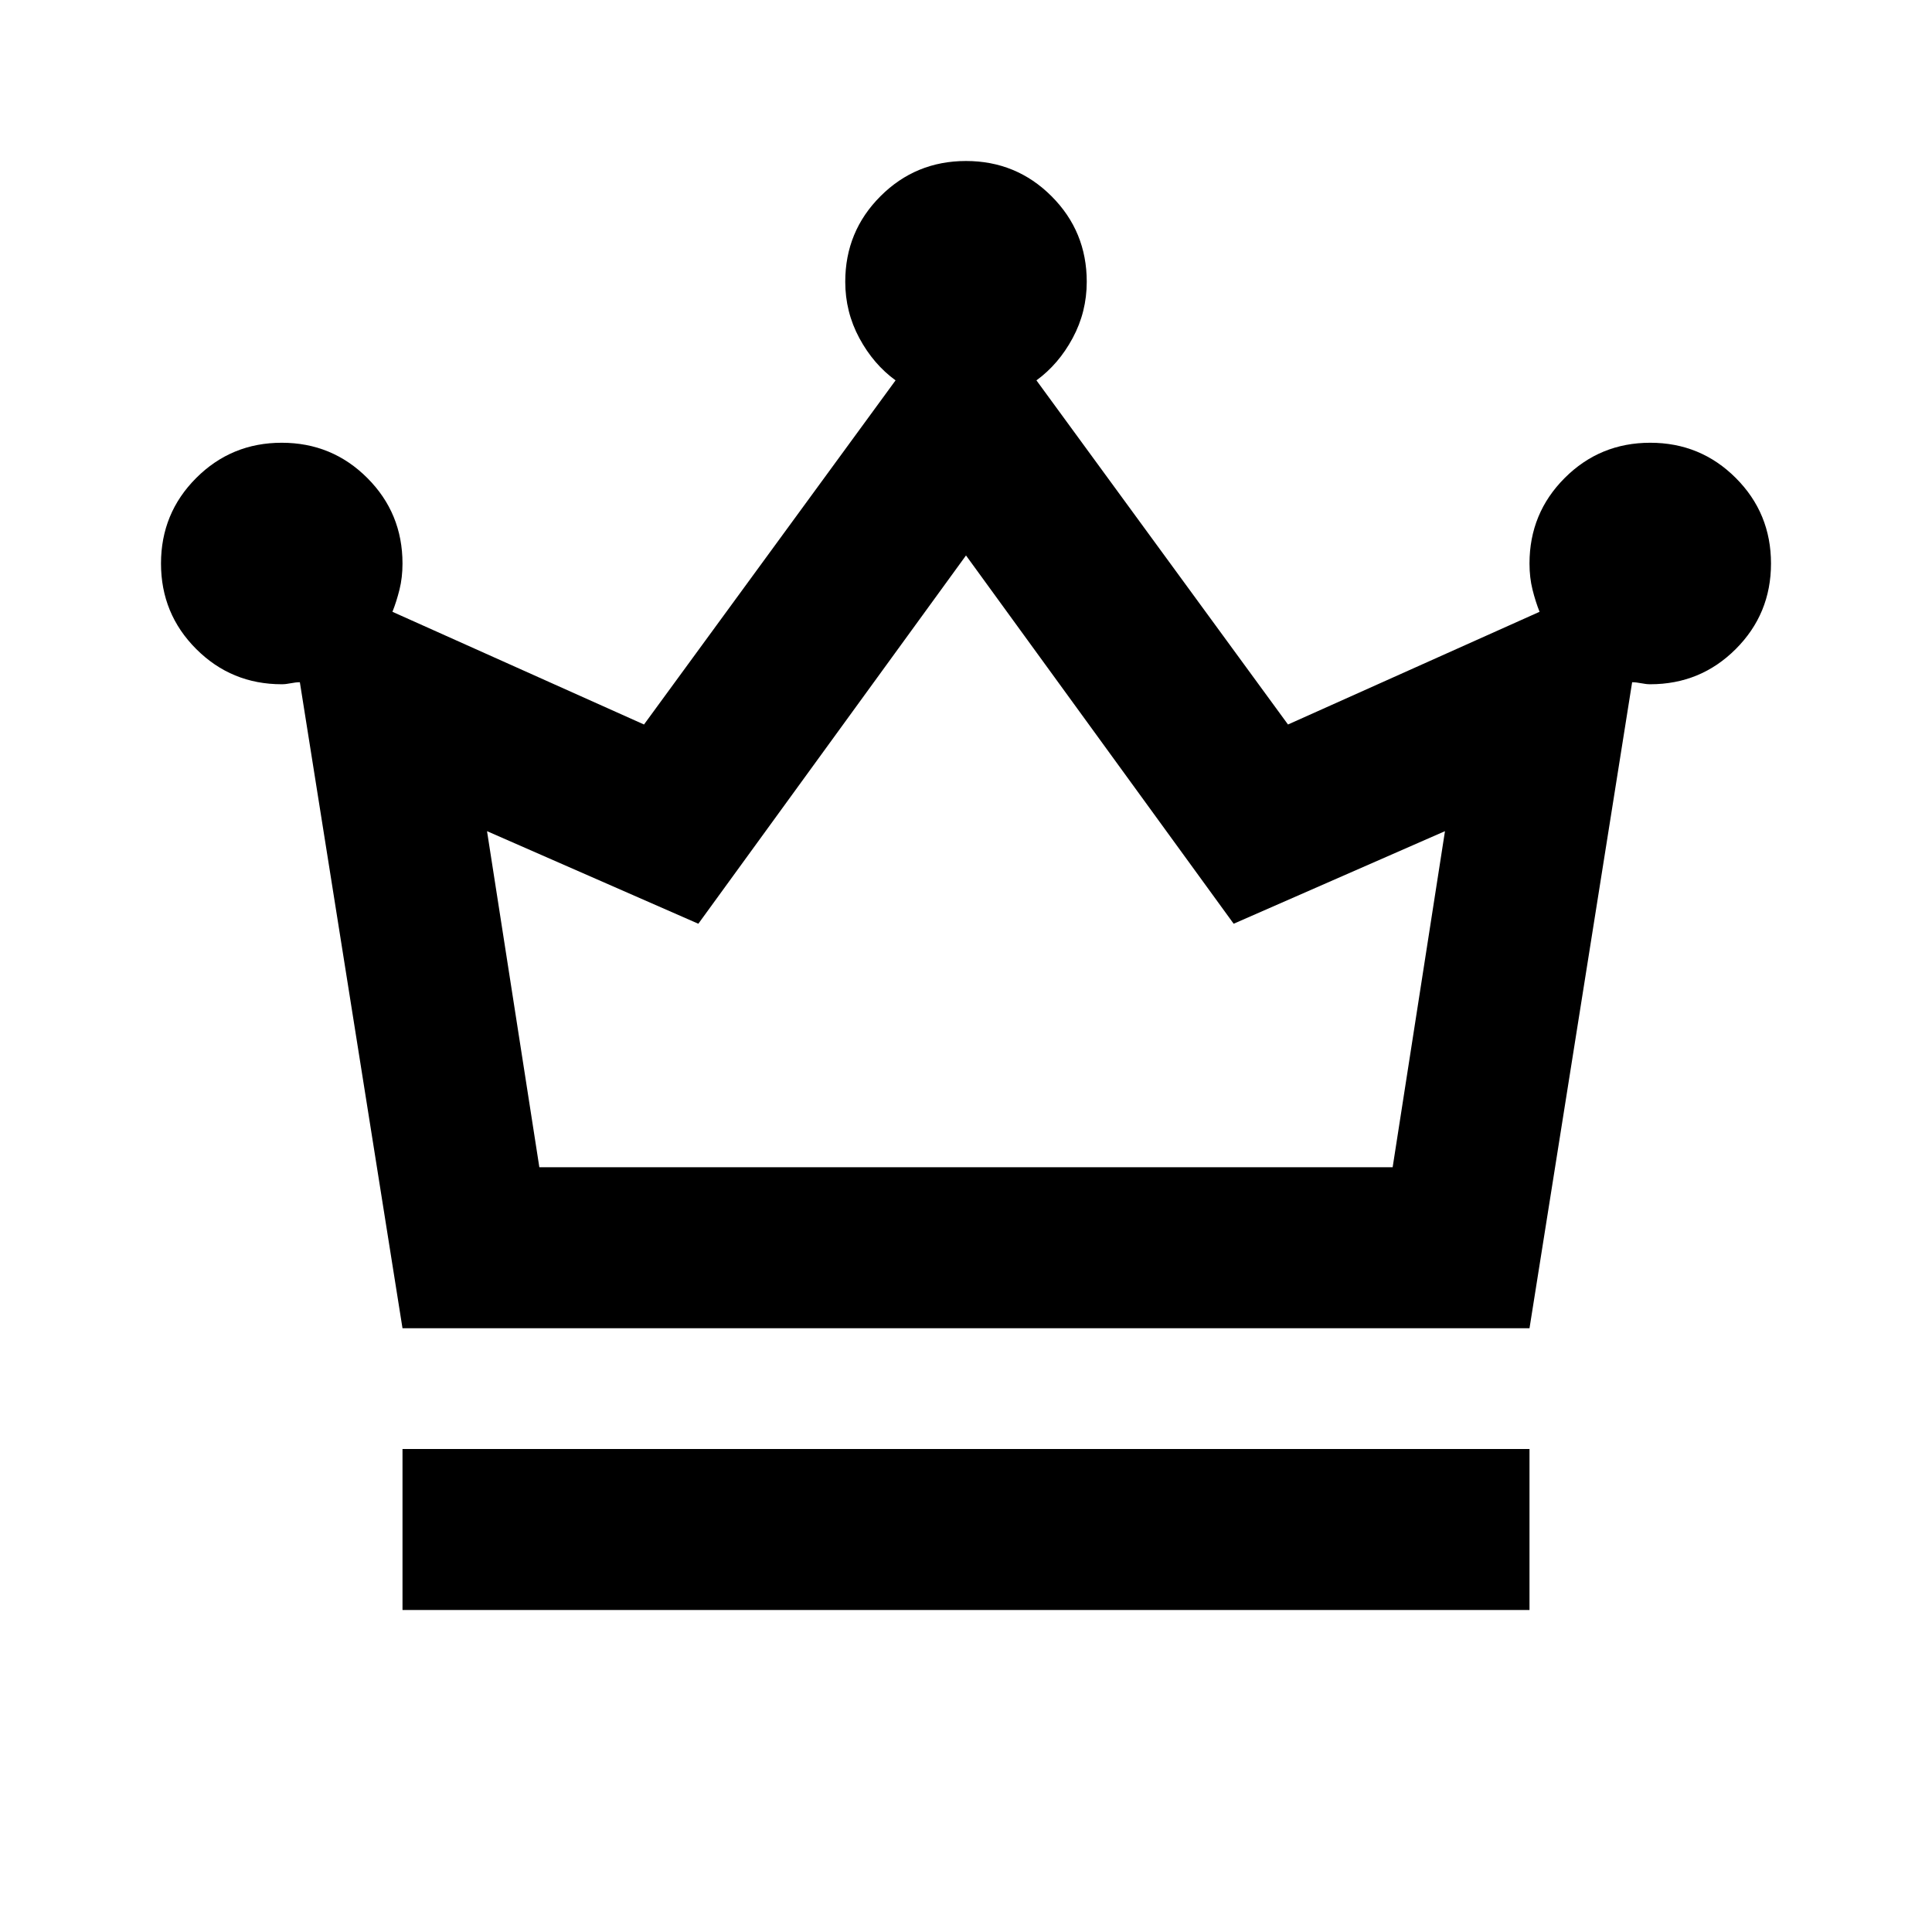
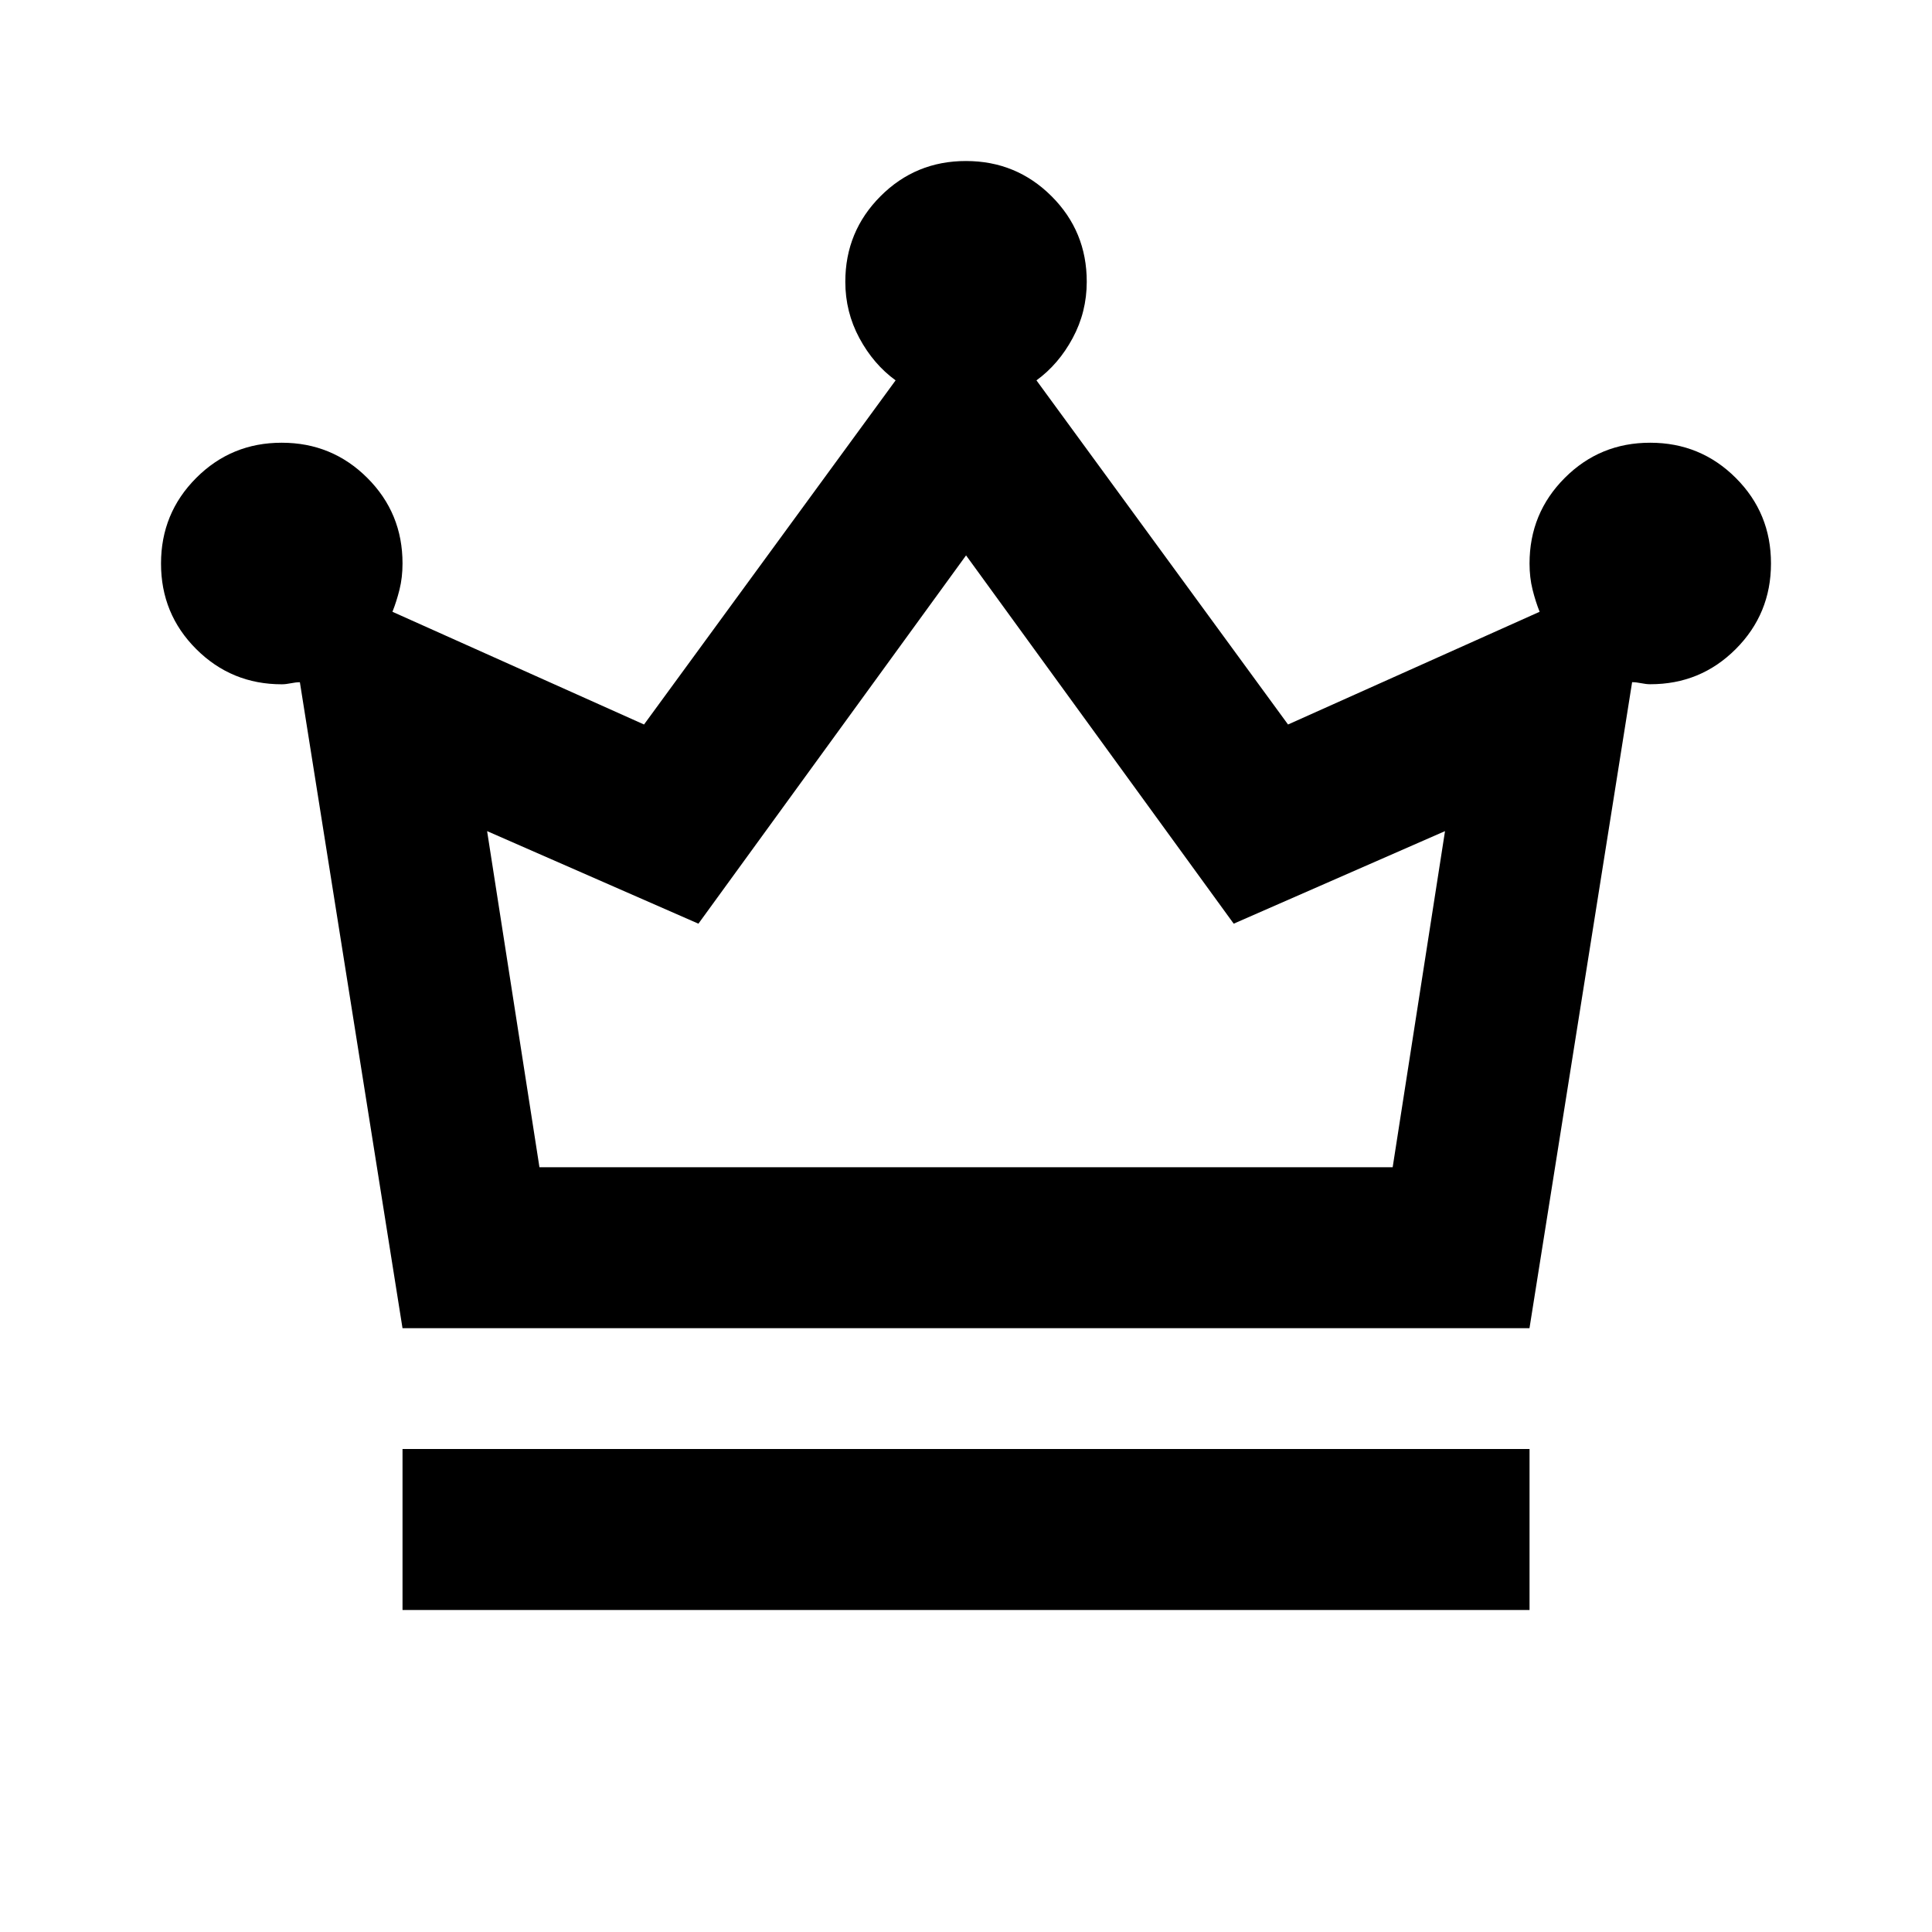
- <svg xmlns="http://www.w3.org/2000/svg" height="24px" viewBox="0 -960 960 960" width="24px" fill="#000000" version="1.1" id="svg1">
+ <svg xmlns="http://www.w3.org/2000/svg" height="24px" viewBox="0 0 32 32" width="24px" fill="#000000" version="1.1" id="svg1">
  <defs id="defs1" />
-   <path d="M200-160v-80h560v80H200Zm0-140-51-321q-2 0-4.5.5t-4.5.5q-25 0-42.5-17.5T80-680q0-25 17.5-42.5T140-740q25 0 42.5 17.5T200-680q0 7-1.5 13t-3.5 11l125 56 125-171q-11-8-18-21t-7-28q0-25 17.5-42.5T480-880q25 0 42.5 17.5T540-820q0 15-7 28t-18 21l125 171 125-56q-2-5-3.5-11t-1.5-13q0-25 17.5-42.5T820-740q25 0 42.5 17.5T880-680q0 25-17.5 42.5T820-620q-2 0-4.5-.5t-4.5-.5l-51 321H200Zm68-80h424l26-167-105 46-133-183-133 183-105-46 26 167Zm212 0Z" id="path1" />
+   <path d="M 6.667 26.667 v -2.667 h 18.667 v 2.667 H 6.667 Z m 0 -4.667 -1.7 -10.7 q -0.067 0 -0.15 0.017 t -0.15 0.017 q -0.833 0 -1.417 -0.583 T 2.667 9.333 q 0 -0.833 0.583 -1.417 T 4.667 7.333 q 0.833 0 1.417 0.583 T 6.667 9.333 q 0 0.233 -0.05 0.433 t -0.117 0.367 l 4.167 1.867 4.167 -5.7 q -0.367 -0.267 -0.6 -0.7 t -0.233 -0.933 q 0 -0.833 0.583 -1.417 T 16 2.667 q 0.833 0 1.417 0.583 T 18 4.667 q 0 0.5 -0.233 0.933 t -0.6 0.7 l 4.167 5.7 4.167 -1.867 q -0.067 -0.167 -0.117 -0.367 t -0.05 -0.433 q 0 -0.833 0.583 -1.417 T 27.333 7.333 q 0.833 0 1.417 0.583 T 29.333 9.333 q 0 0.833 -0.583 1.417 T 27.333 11.333 q -0.067 0 -0.15 -0.017 t -0.15 -0.017 l -1.7 10.7 H 6.667 Z m 2.267 -2.667 h 14.133 l 0.867 -5.567 -3.5 1.533 -4.433 -6.1 -4.433 6.1 -3.5 -1.533 0.867 5.567 Z m 7.067 0 Z" id="path1" />
</svg>
